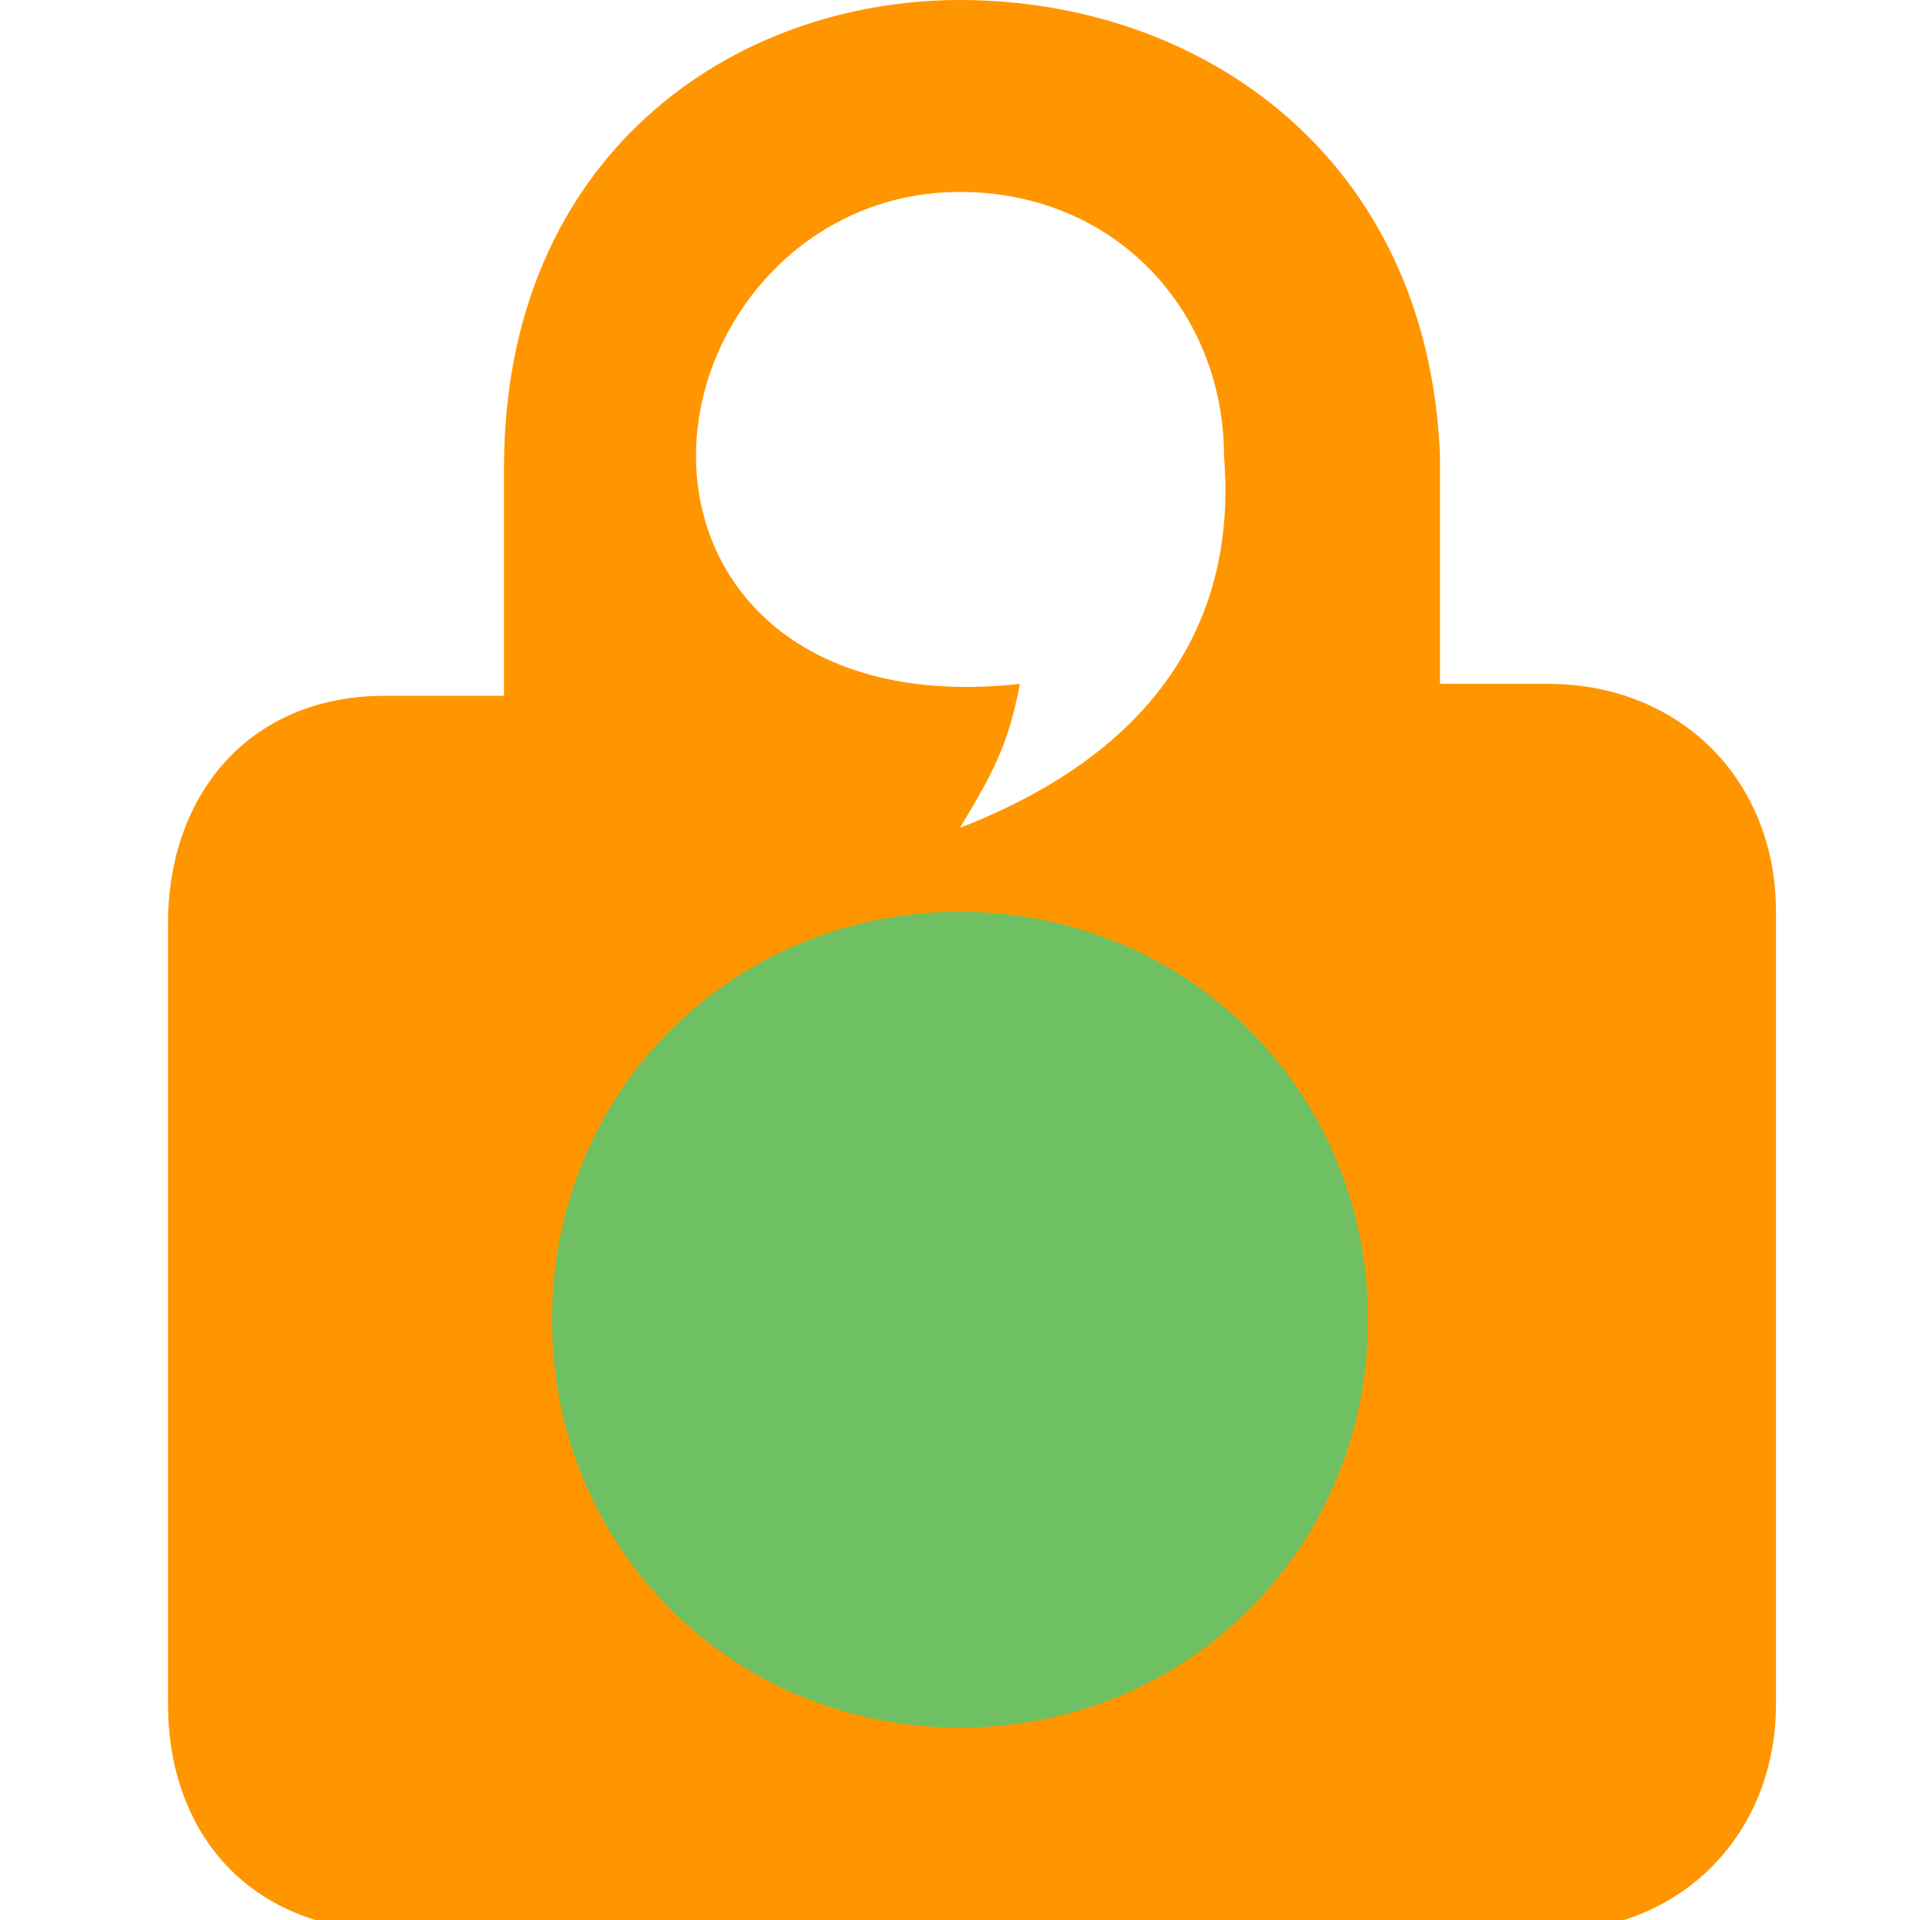
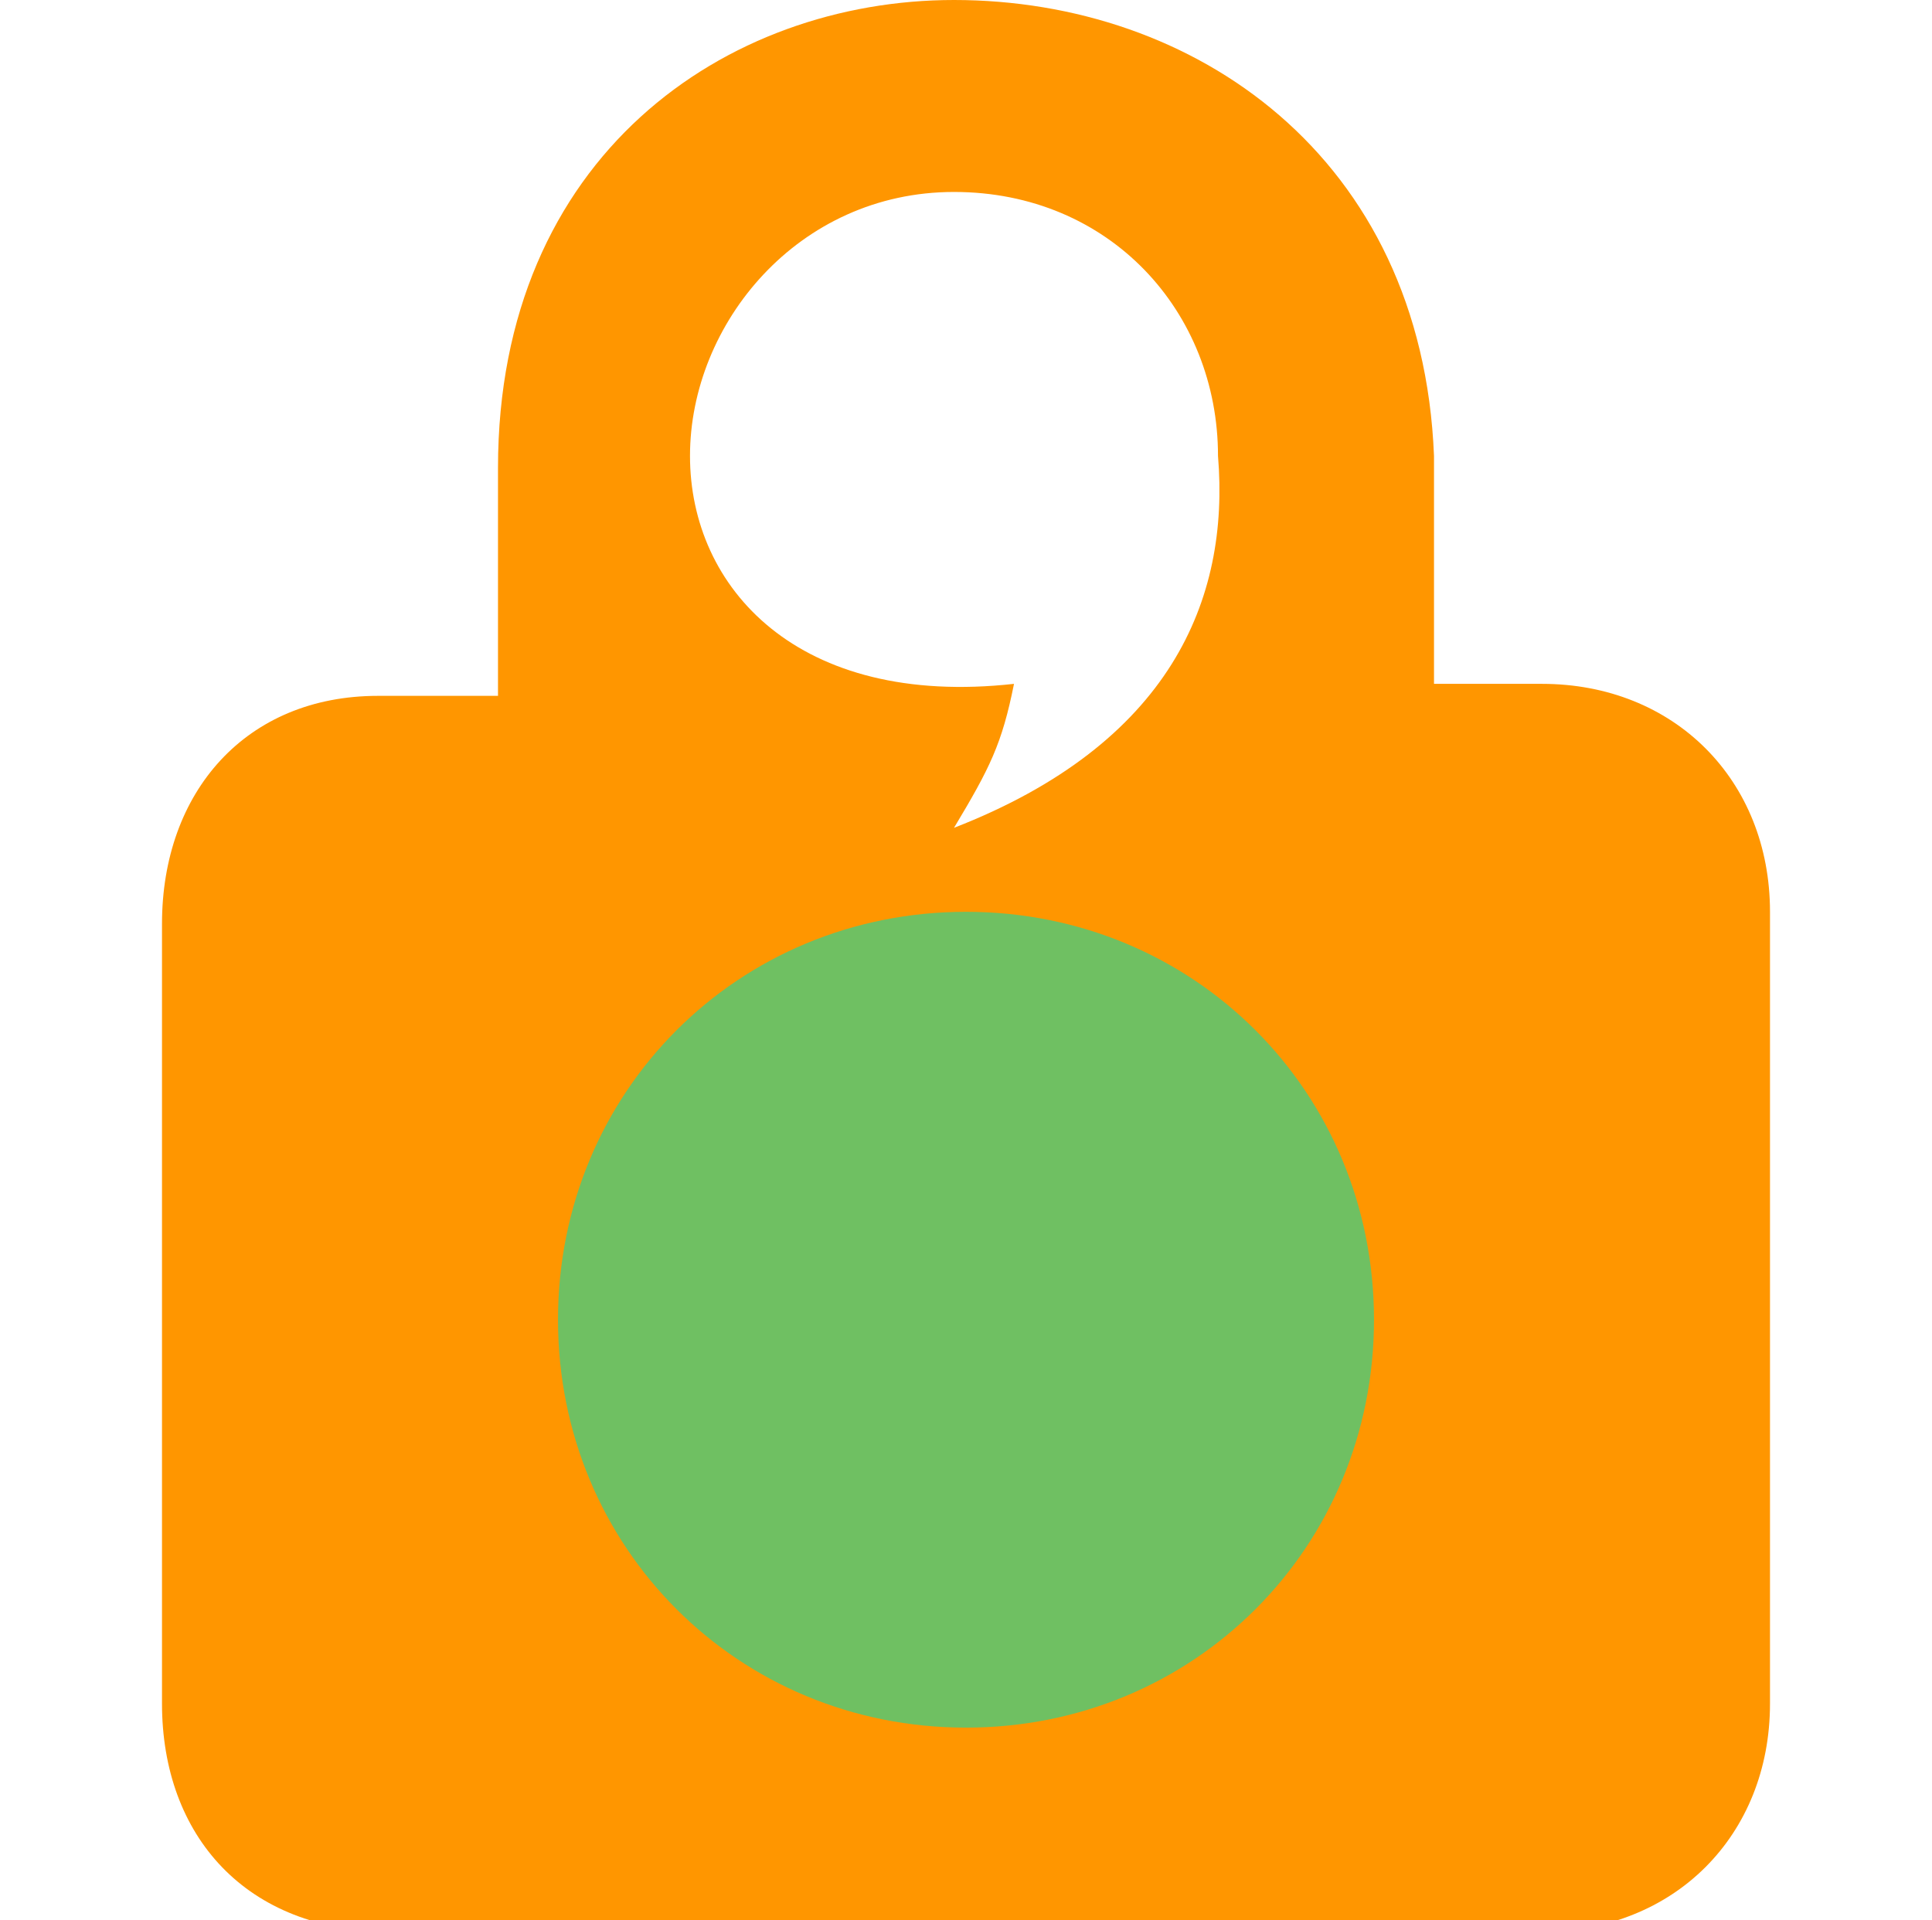
- <svg xmlns="http://www.w3.org/2000/svg" version="1.1" width="100%" height="100%" viewBox="0 0 16.1 16" id="Layer_1" xml:space="preserve">
-   <defs id="defs3125" />
-   <path d="M 8,0 C 6.1,0 4.2,1.3 4.2,3.9 v 1.9 h -1 C 2.1,5.8 1.4,6.6 1.4,7.7 v 6.5 c 0,1.1 0.7,1.9 1.9,1.9 l 9.6,0 c 1.1,0 1.9,-0.8 1.9,-1.9 V 7.6 C 14.8,6.5 14,5.7 12.9,5.7 H 12 L 12,3.8 C 11.9,1.3 10,0 8,0 z m 0,1.6 c 1.3,0 2.2,1 2.2,2.2 C 10.3,5 9.8,6.2 8,6.9 8.3,6.4 8.4,6.2 8.5,5.7 6.7,5.9 5.8,4.9 5.8,3.8 5.8,2.7 6.7,1.6 8,1.6 z" id="path3119" style="fill:#ff9600;fill-opacity:1" />
-   <path d="M 11.4,11 C 11.4,12.9 9.9,14.4 8,14.4 6.1,14.4 4.6,12.9 4.6,11 4.6,9.1 6.1,7.6 8,7.6 c 1.9,0 3.4,1.5 3.4,3.4" id="path3121" style="fill:#6fc062" />
+ <svg xmlns="http://www.w3.org/2000/svg" version="1.1" id="Layer_1" x="0px" y="0px" viewBox="0 0 16.1 16" enable-background="new 0 0 16.1 16" xml:space="preserve">
+   <path fill="#ff9600" d="M7.95,0 c-1.9,0-3.8,1.3-3.8,3.9 v 1.9 h-1 c-1.1,0-1.8,0.8-1.8,1.9 v 6.5 c 0,1.1 0.7,1.9 1.9,1.9 h 9.6 c 1.1,0 1.9,-0.8 1.9,-1.9 V 7.6 c 0,-1.1-0.8,-1.9-1.9,-1.9 h-0.9 V 3.8 C 11.85,1.3 9.95,0 7.95,0 Z m 0,1.6 c 1.3,0 2.2,1 2.2,2.2 0.1,1.2-0.4,2.4-2.2,3.1 0.3,-0.5 0.4,-0.7 0.5,-1.2-1.8,0.2-2.7,-0.8-2.7,-1.9 0,-1.1 0.9,-2.2 2.2,-2.2 z" />
+   <path fill="#6fc062" d="M11.45,11 c 0,1.9-1.5,3.4-3.4,3.4-1.9,0-3.4,-1.5-3.4,-3.4 0,-1.9 1.5,-3.4 3.4,-3.4 1.9,0 3.4,1.5 3.4,3.4" />
</svg>
